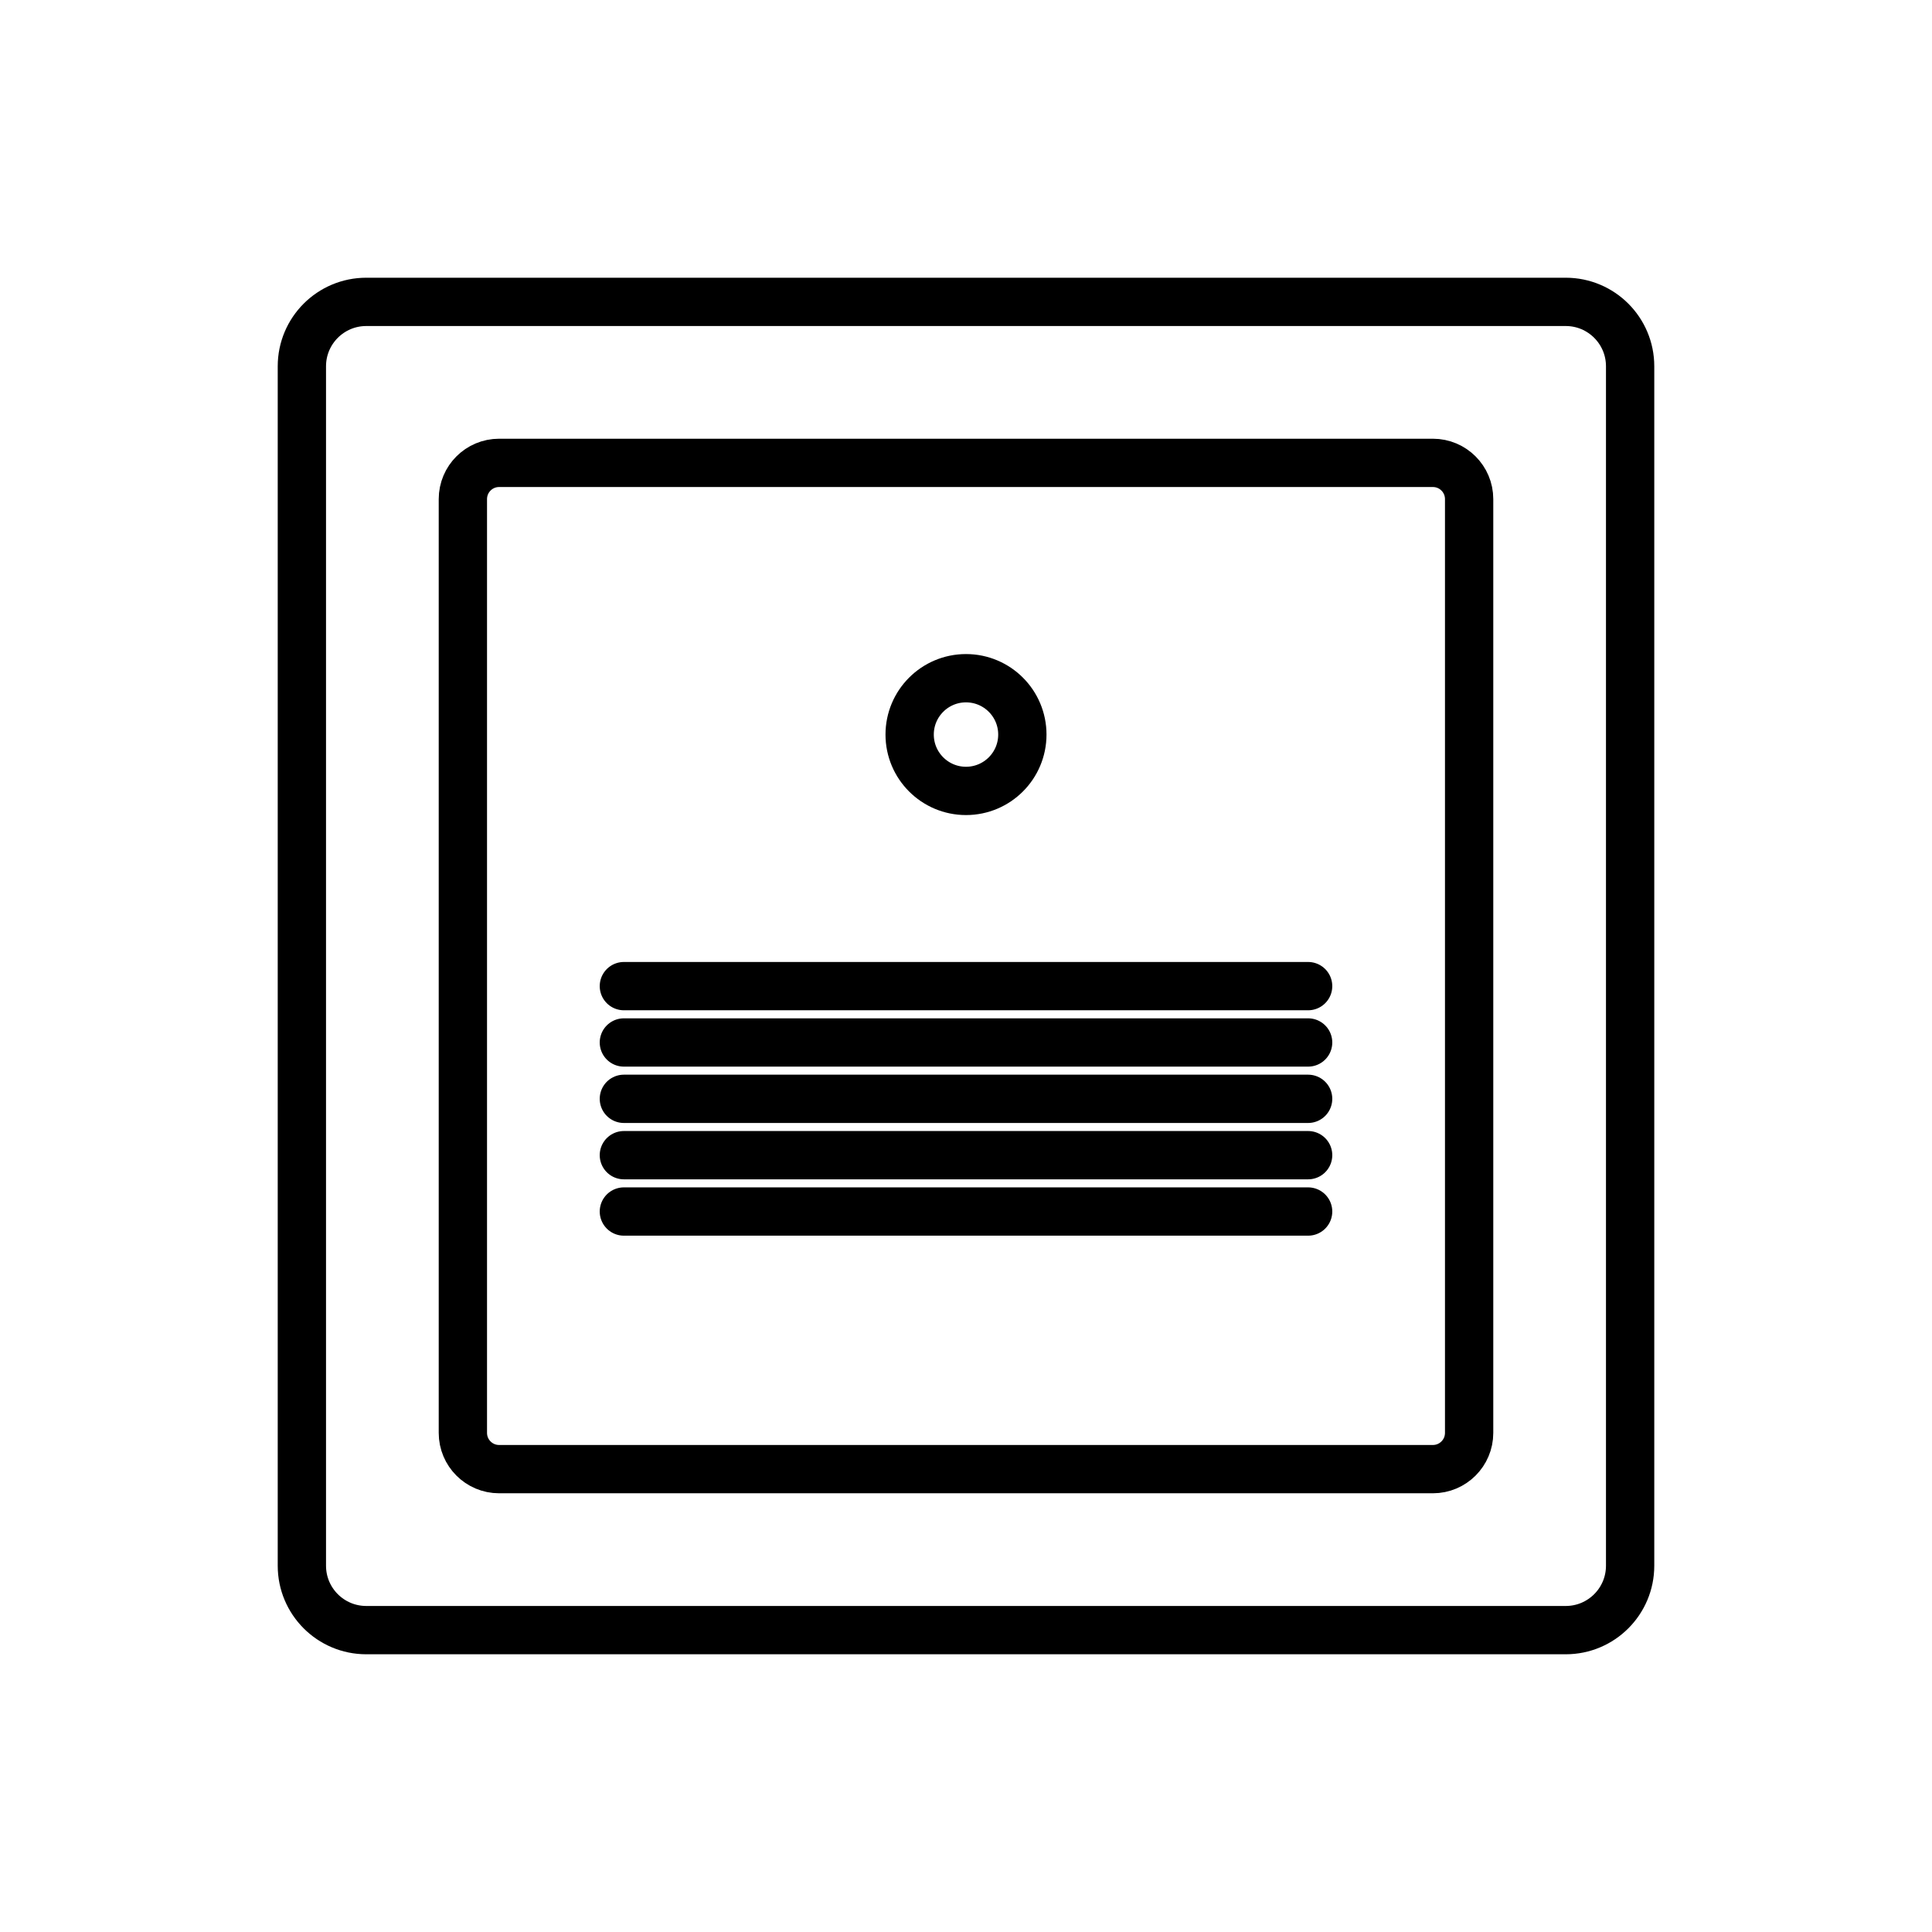
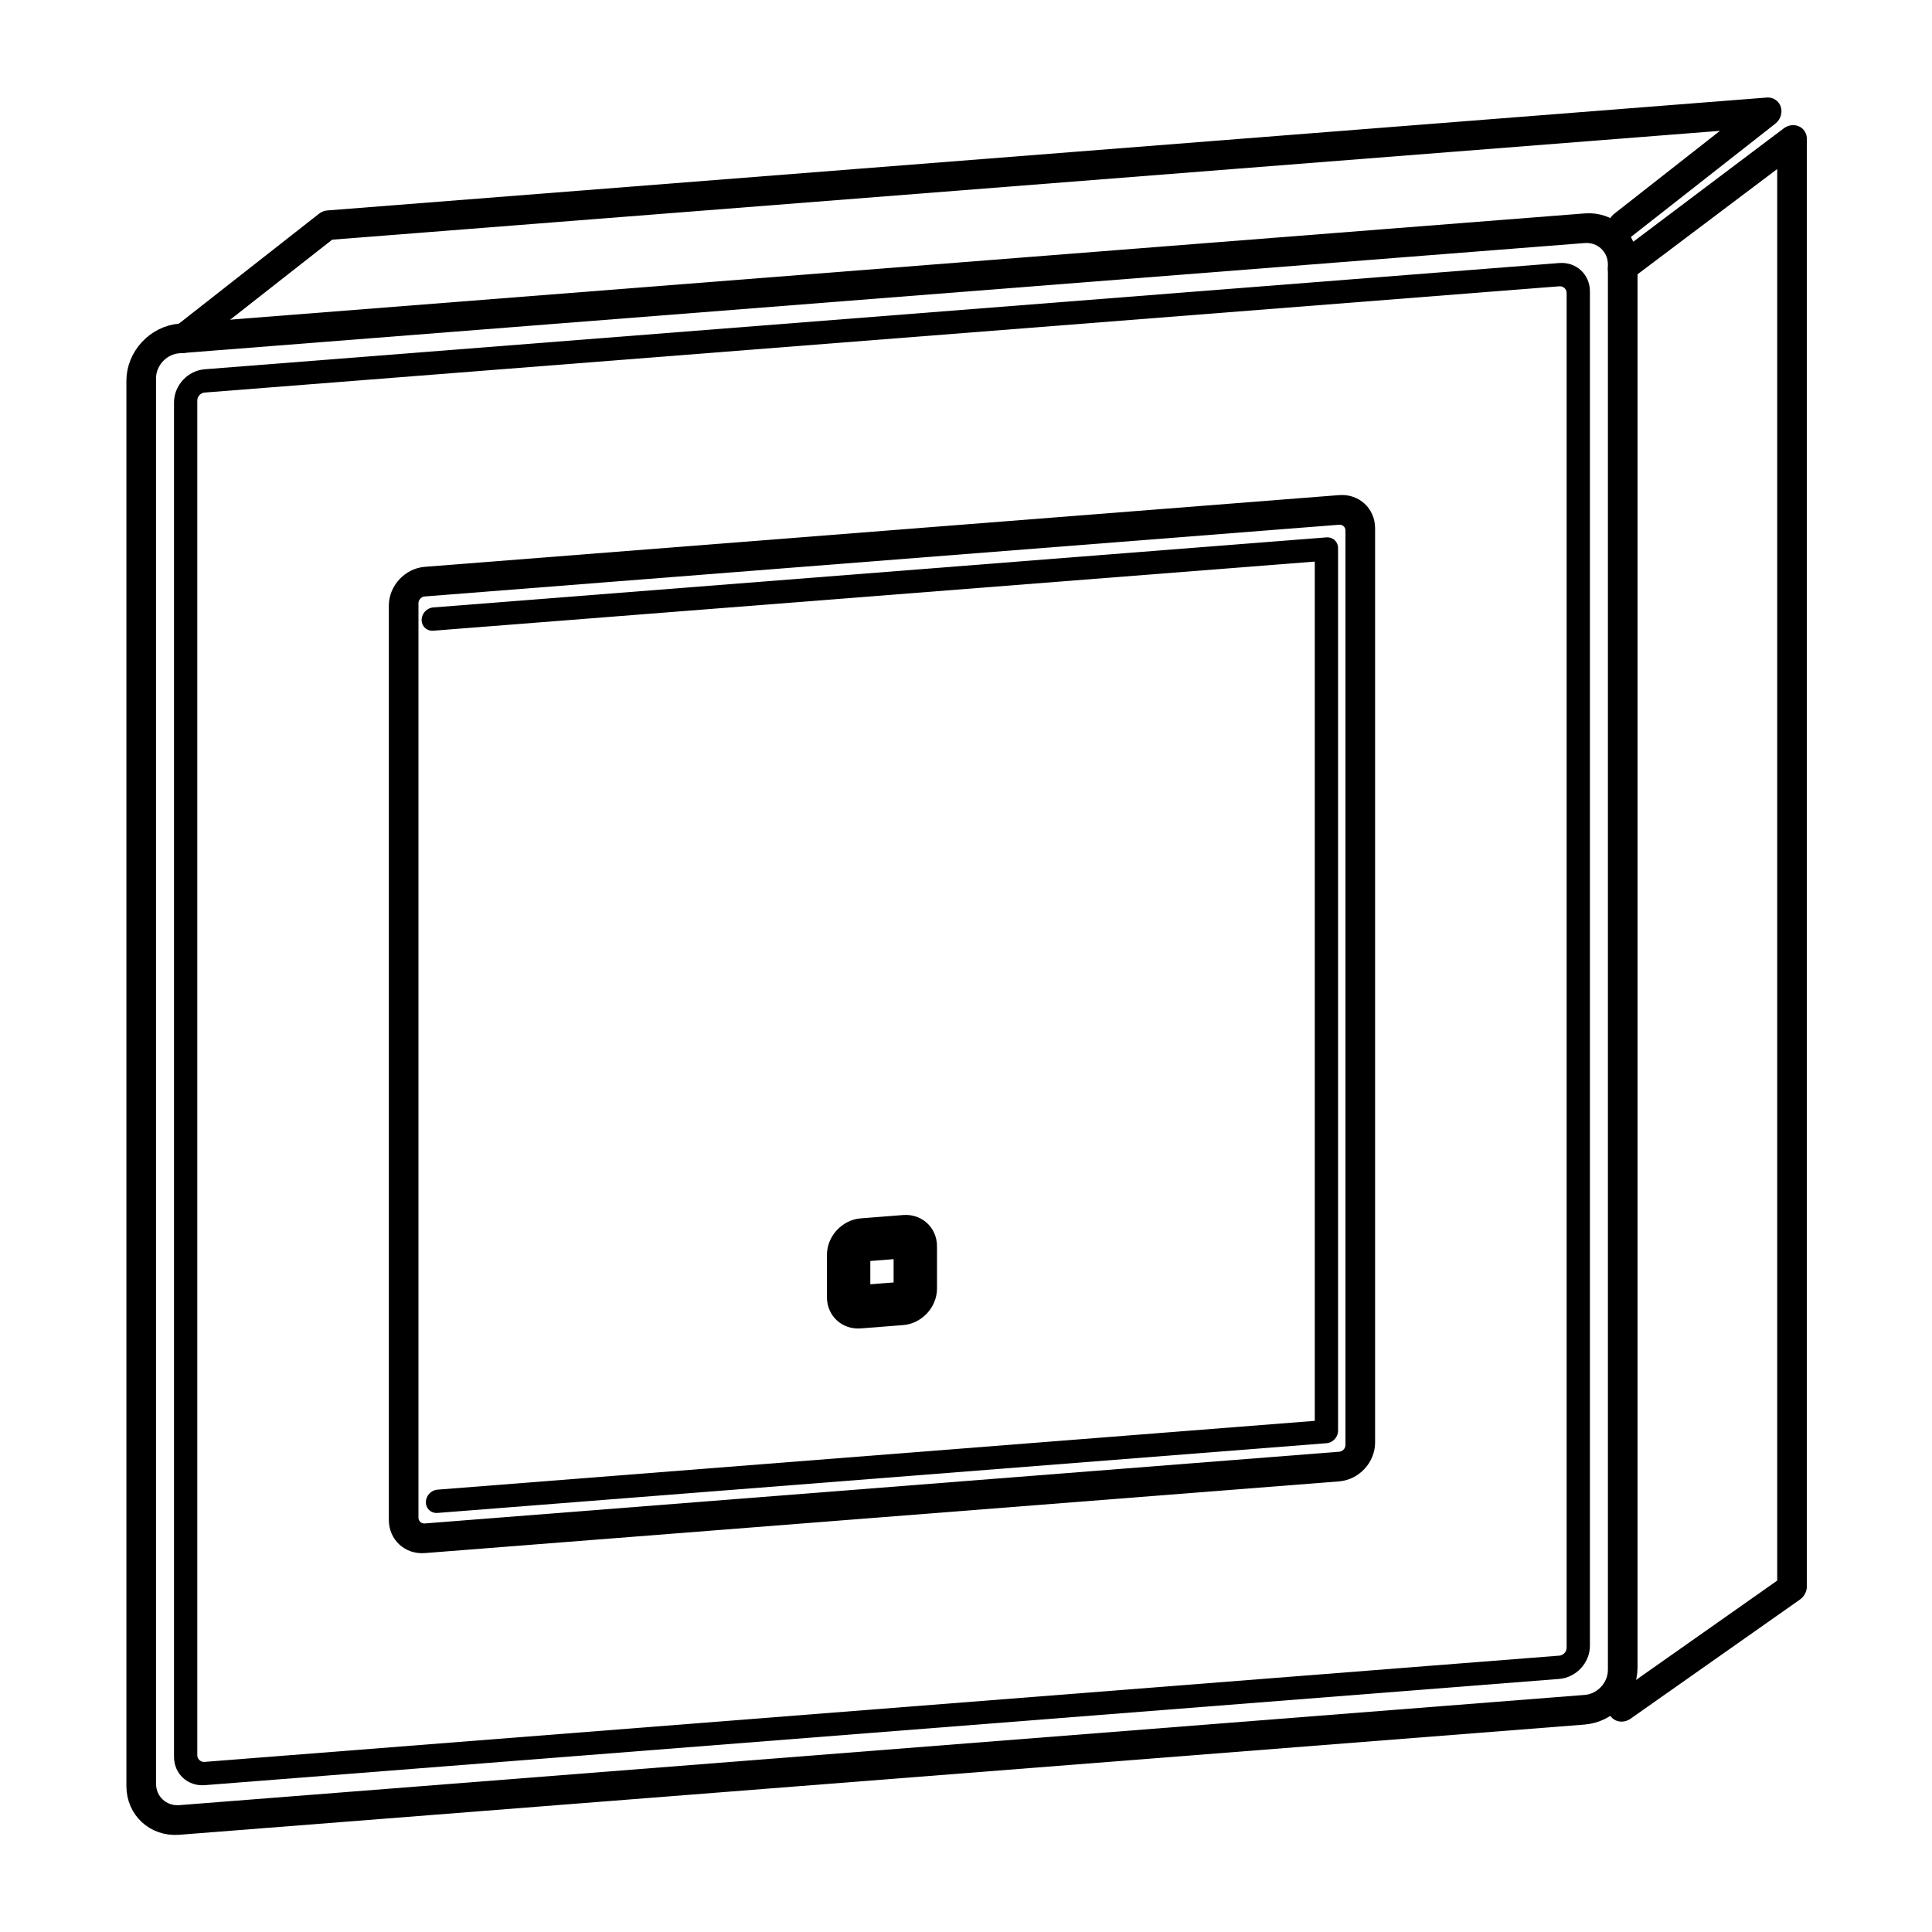
<svg xmlns="http://www.w3.org/2000/svg" viewBox="0 0 960 960">
-   <g fill="none" stroke="#000" stroke-width="24" stroke-linecap="round" stroke-linejoin="round">
-     <rect x="150" y="150" width="660" height="660" rx="32" />
-     <rect x="230" y="230" width="500" height="500" rx="18" />
-     <path d="M310 490L650 490" />
-     <path d="M310 518L650 518" />
-     <path d="M310 546L650 546" />
-     <path d="M310 574L650 574" />
-     <path d="M310 602L650 602" />
-     <circle cx="480" cy="365" r="28" />
+   <g fill="none" stroke="#000" stroke-width="14" stroke-linecap="round" stroke-linejoin="round">
+     <g transform="translate(-4.066826 4.696897) scale(1.031026)">
+       <g transform="matrix(1.02 -0.08 0 1.02 72 160)">
+         <path d="M20 0L88 -48H768L700 0M700 20L780 -34V650L700 700" />
+         <rect x="0" y="0" width="700" height="700" rx="18" />
+         <g stroke-width="11">
+           <rect x="21" y="21" width="658" height="658" rx="9" />
+         </g>
+         <rect x="124" y="124" width="452" height="452" rx="10" />
+         <g stroke-width="11">
+           <path d="M138 142H560M560 142V559H140" />
+         </g>
+         <rect x="331" y="448" width="38" height="38" rx="9" />
+         <g stroke-width="11">
+           <rect x="339" y="456" width="22" height="22" rx="4" />
+         </g>
+       </g>
+     </g>
  </g>
</svg>
